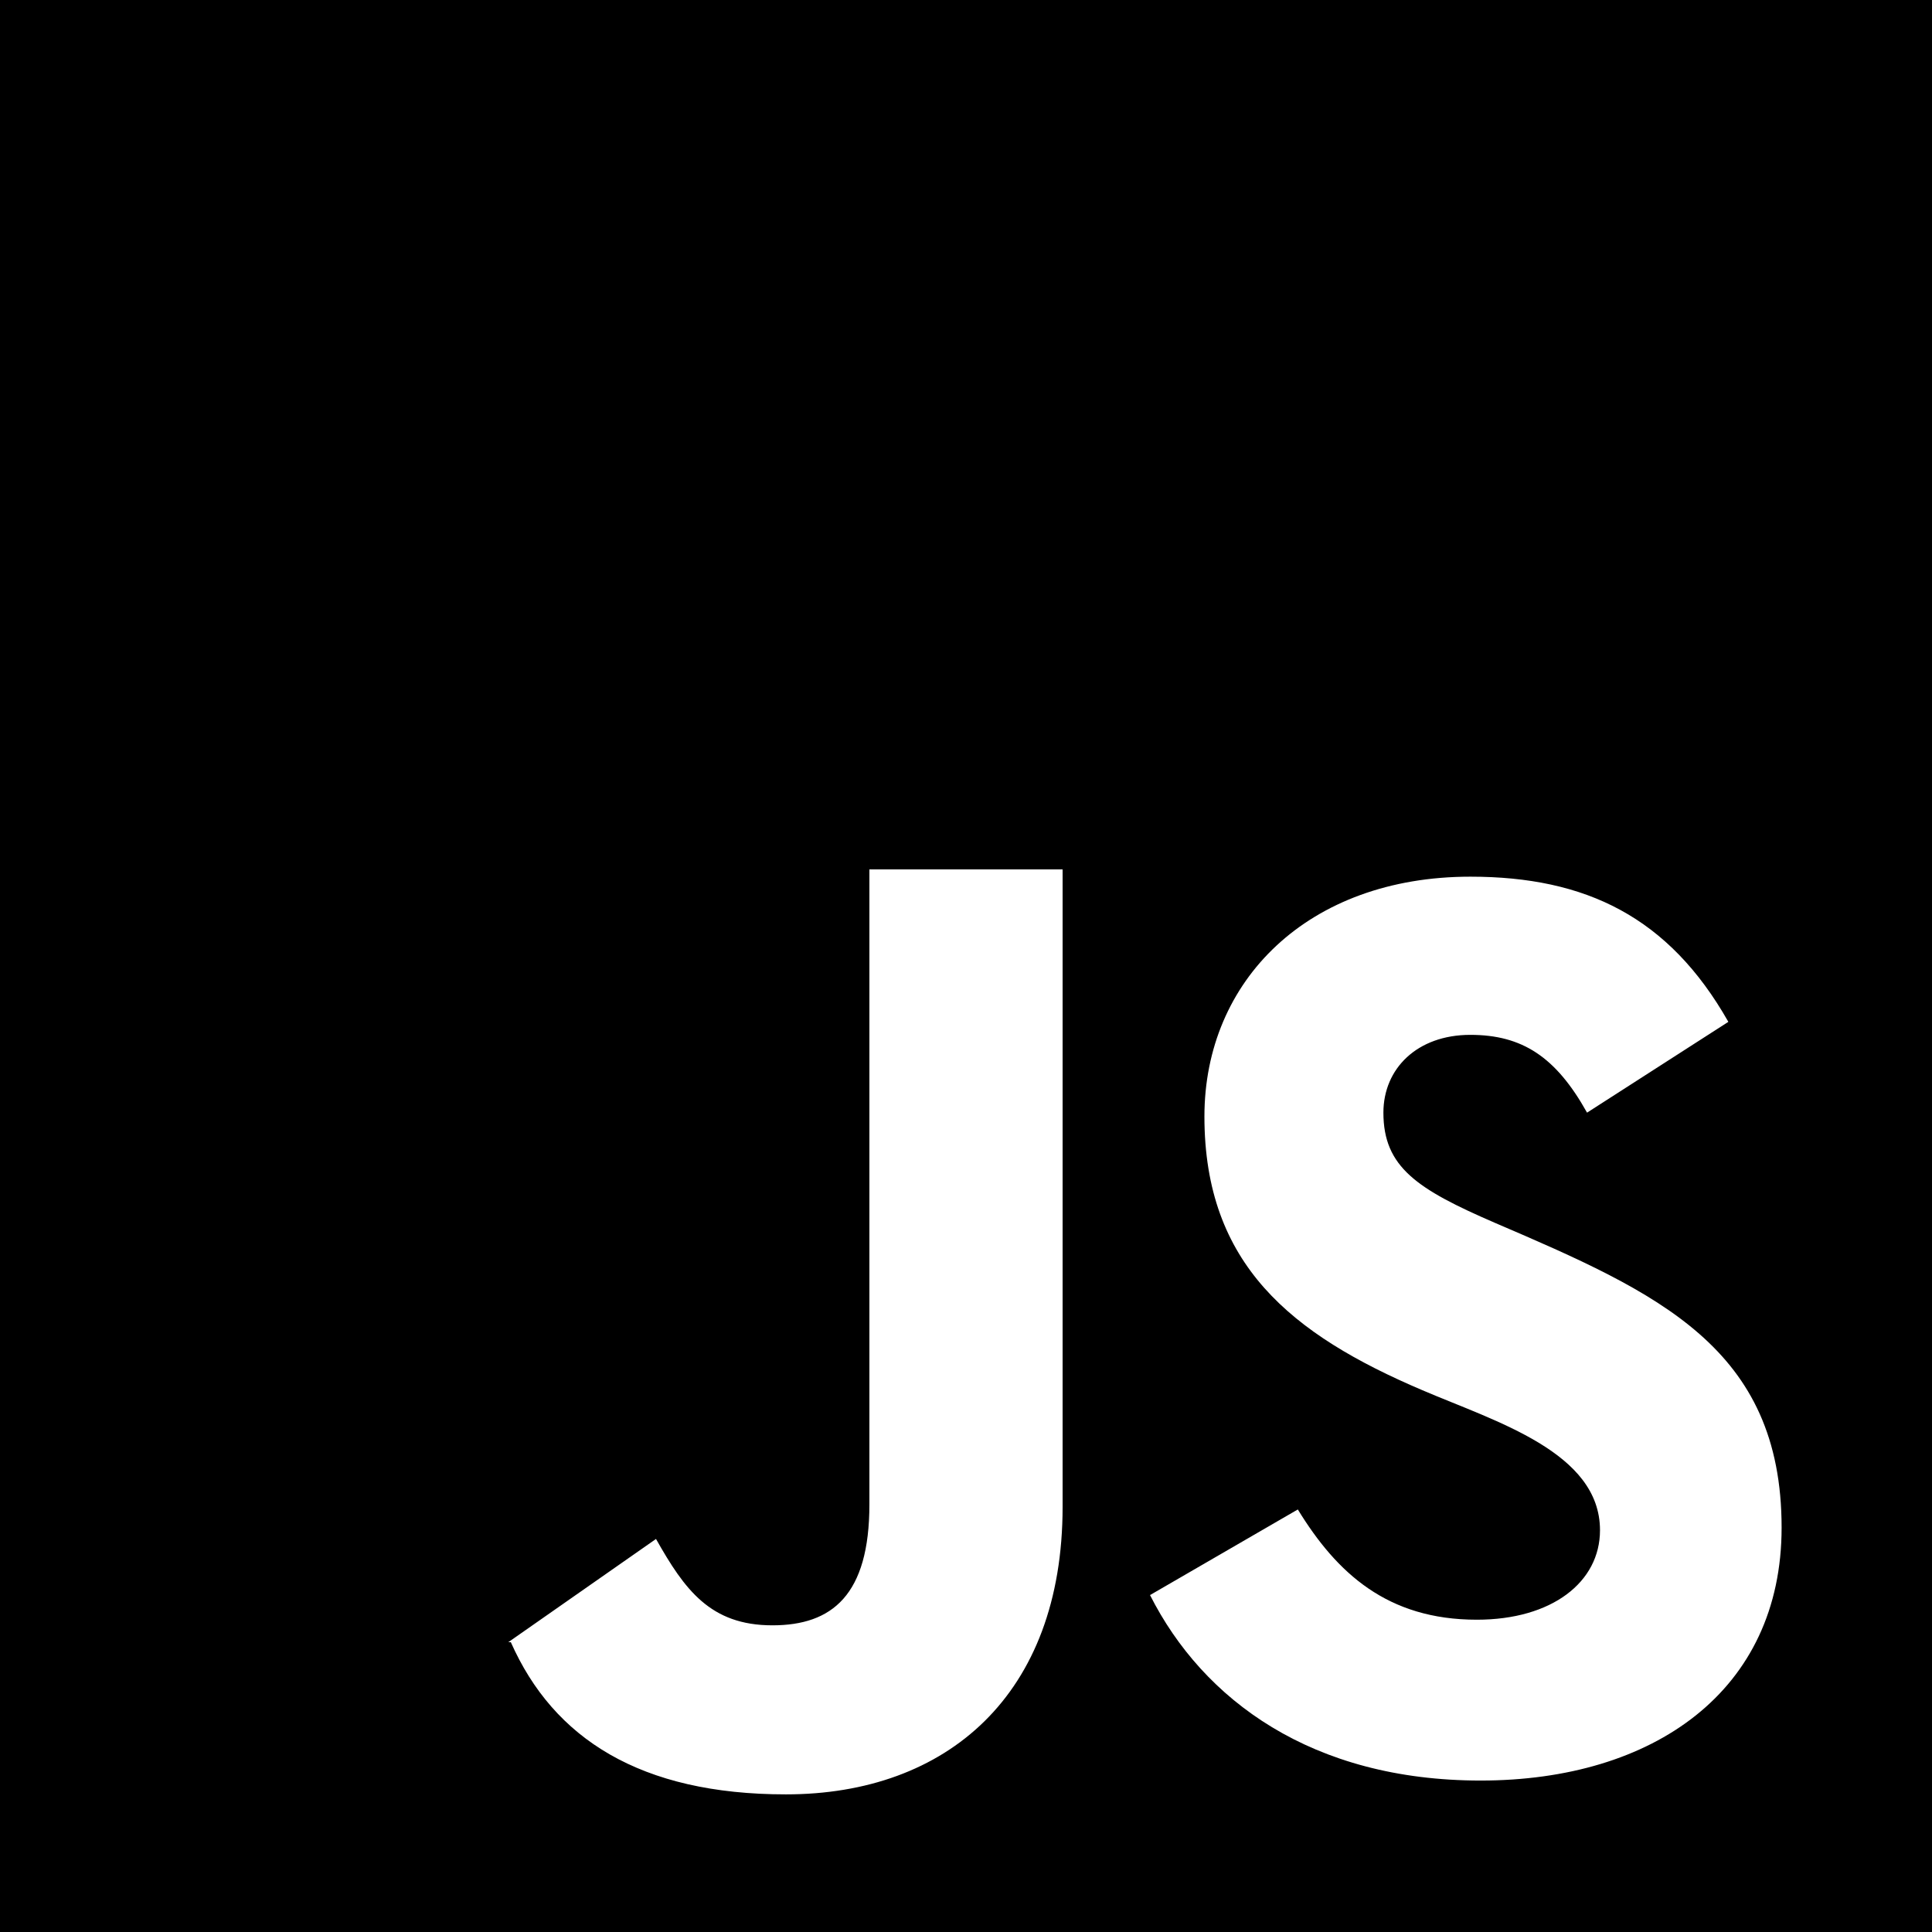
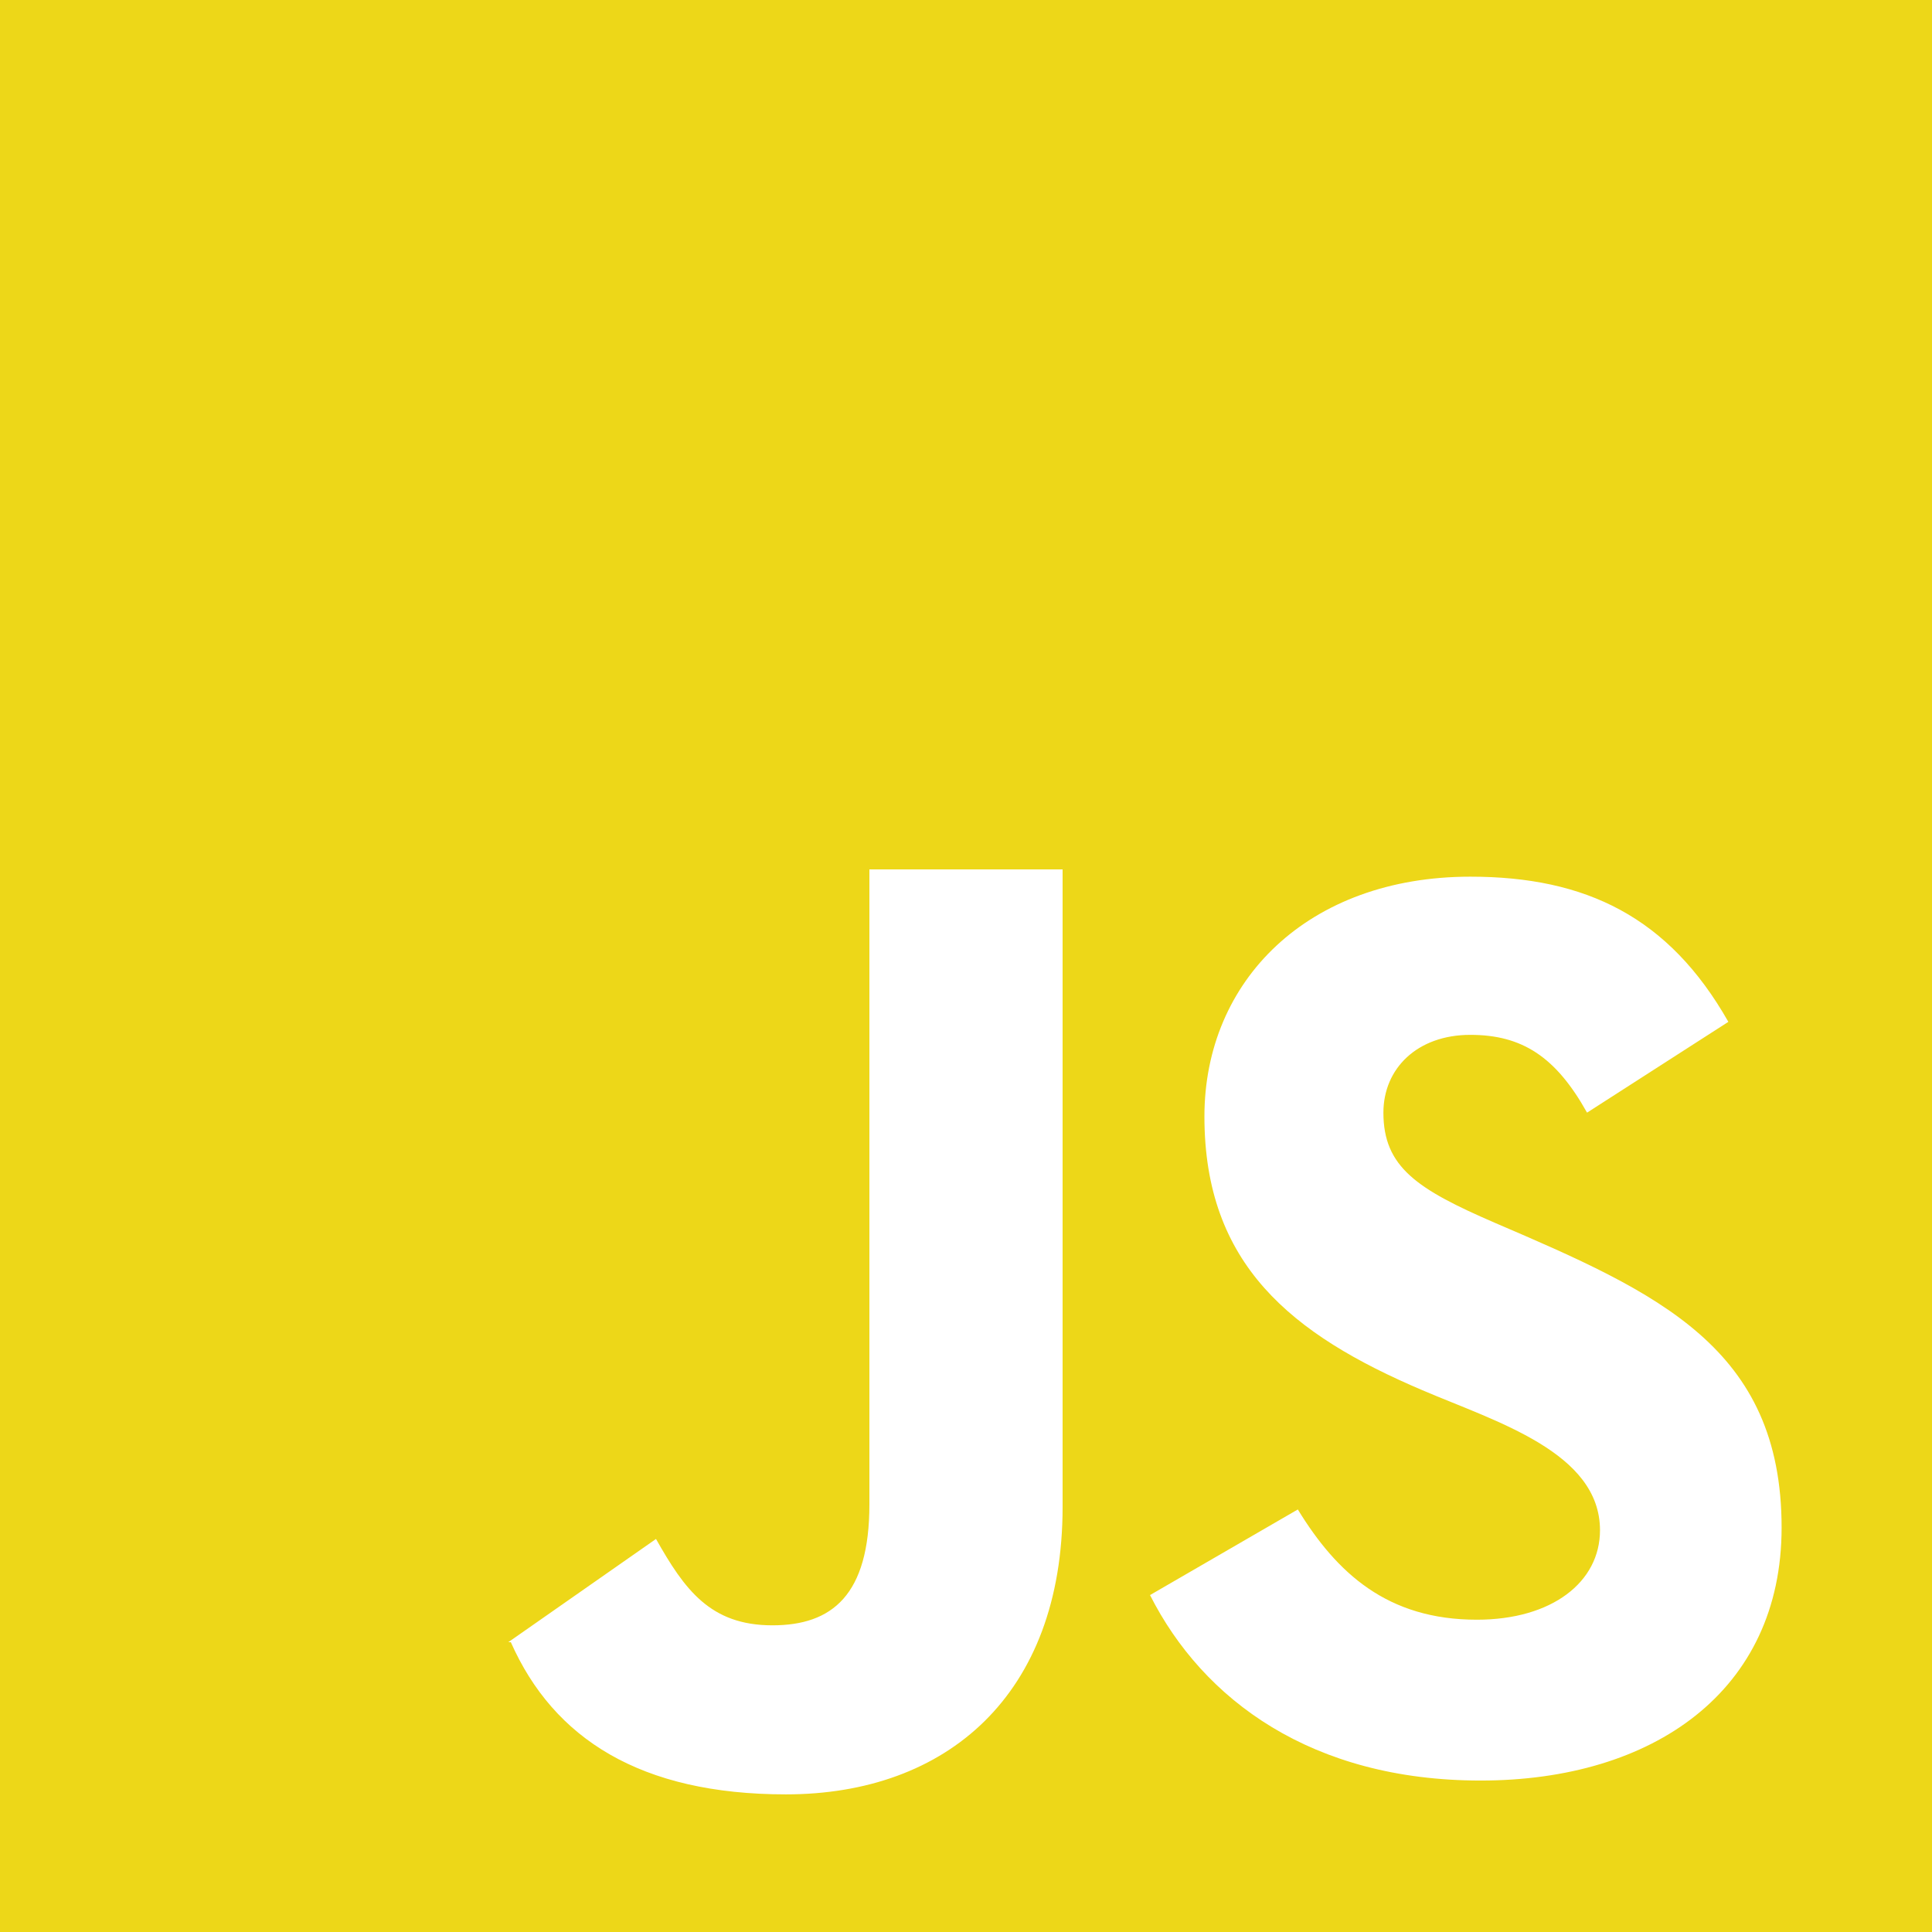
<svg xmlns="http://www.w3.org/2000/svg" viewBox="0 0 64 64" fill="none">
-   <path fill-rule="evenodd" clip-rule="evenodd" d="M49.05 58.983C43.466 58.983 39.856 56.321 38.096 52.839L42.992 50.003C44.282 52.109 45.955 53.655 48.922 53.655C51.411 53.655 53.002 52.409 53.002 50.691C53.002 48.105 49.552 47.095 47.117 46.052C42.778 44.205 39.898 41.885 39.898 36.986C39.898 32.477 43.334 29.041 48.707 29.041C52.528 29.041 55.28 30.372 57.254 33.85L52.573 36.858C51.542 35.011 50.426 34.281 48.707 34.281C46.944 34.281 45.827 35.399 45.827 36.858C45.827 38.663 46.944 39.393 49.523 40.509C54.928 42.826 59.018 44.646 59.018 50.605C59.018 56.019 54.765 58.983 49.05 58.983ZM35.2 49.917C35.2 56.148 31.363 59.441 26.035 59.441C21.222 59.441 18.339 57.6 16.922 54.4H16.874H16.851H16.838L21.731 50.98C22.675 52.653 23.526 53.841 25.587 53.841C27.565 53.841 28.8 52.839 28.8 49.834V28.8H35.2V49.917ZM0 64H64V0H0V64Z" fill="currentColor" />
+   <path fill-rule="evenodd" clip-rule="evenodd" d="M49.05 58.983C43.466 58.983 39.856 56.321 38.096 52.839L42.992 50.003C44.282 52.109 45.955 53.655 48.922 53.655C51.411 53.655 53.002 52.409 53.002 50.691C53.002 48.105 49.552 47.095 47.117 46.052C42.778 44.205 39.898 41.885 39.898 36.986C39.898 32.477 43.334 29.041 48.707 29.041C52.528 29.041 55.28 30.372 57.254 33.85L52.573 36.858C51.542 35.011 50.426 34.281 48.707 34.281C46.944 34.281 45.827 35.399 45.827 36.858C45.827 38.663 46.944 39.393 49.523 40.509C54.928 42.826 59.018 44.646 59.018 50.605C59.018 56.019 54.765 58.983 49.05 58.983ZM35.2 49.917C35.2 56.148 31.363 59.441 26.035 59.441C21.222 59.441 18.339 57.6 16.922 54.4H16.874H16.851H16.838L21.731 50.98C22.675 52.653 23.526 53.841 25.587 53.841C27.565 53.841 28.8 52.839 28.8 49.834V28.8H35.2V49.917ZM0 64H64V0H0V64Z" fill="#edd718" />
</svg>
